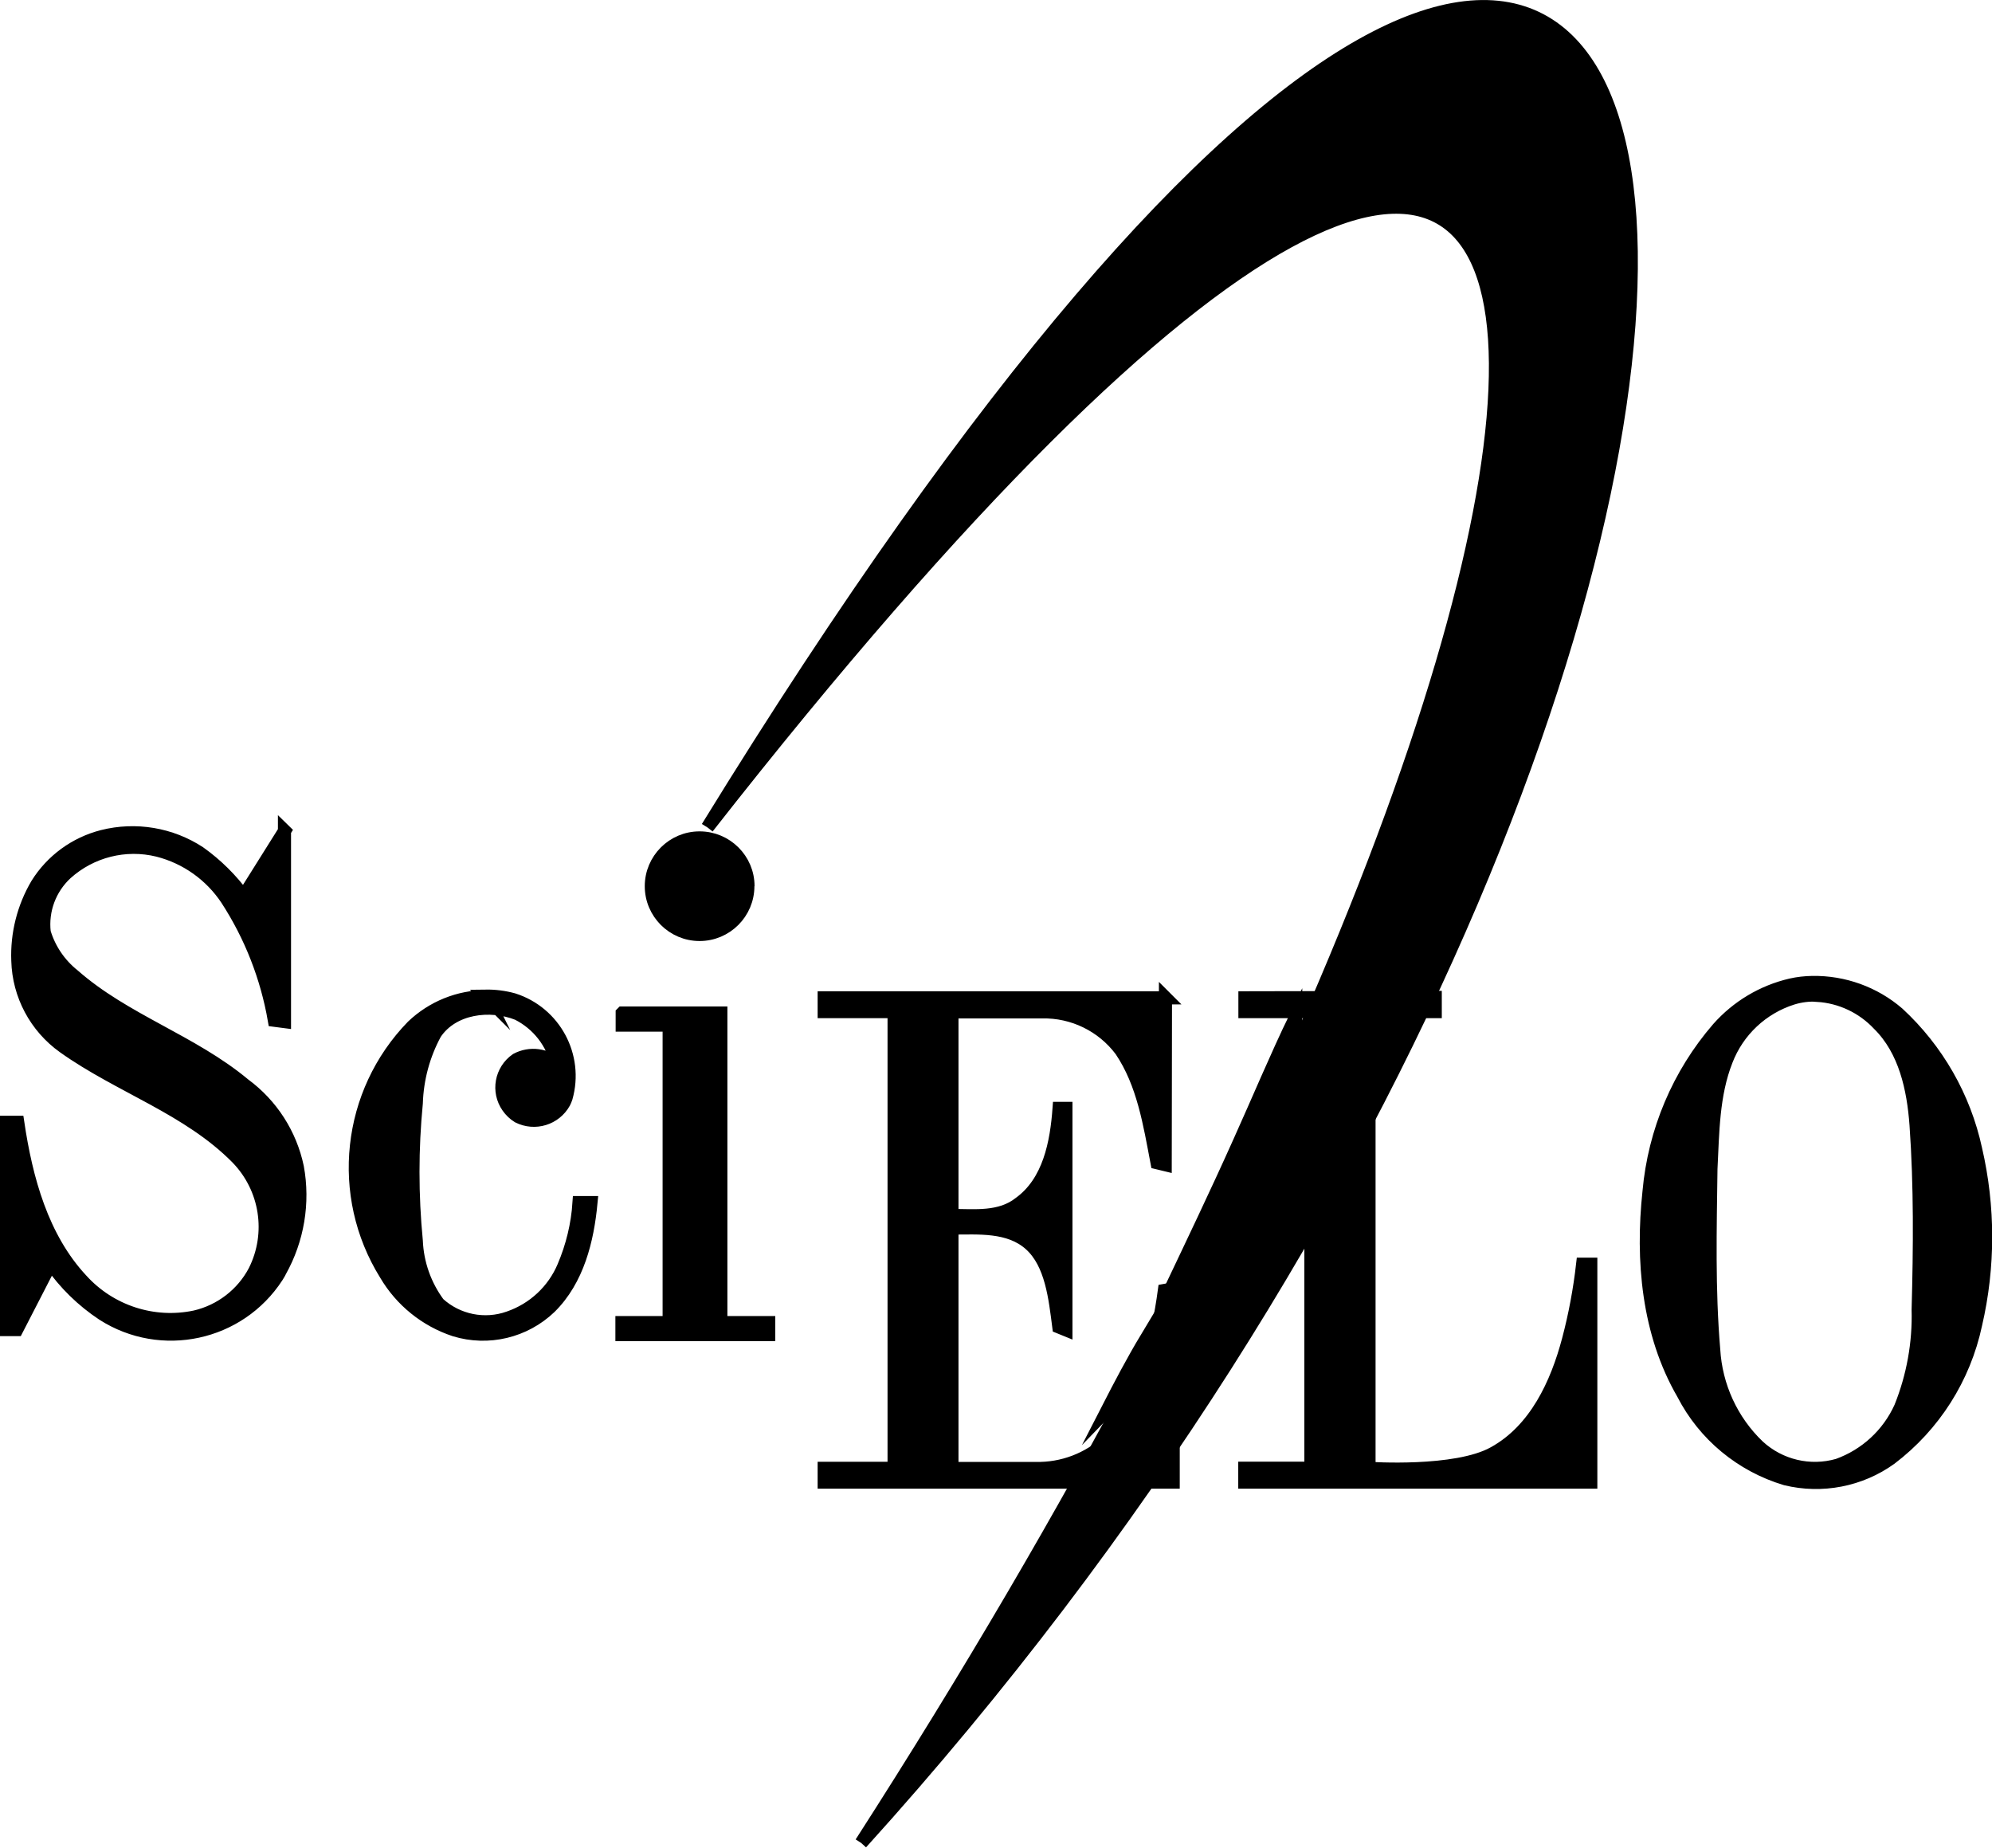
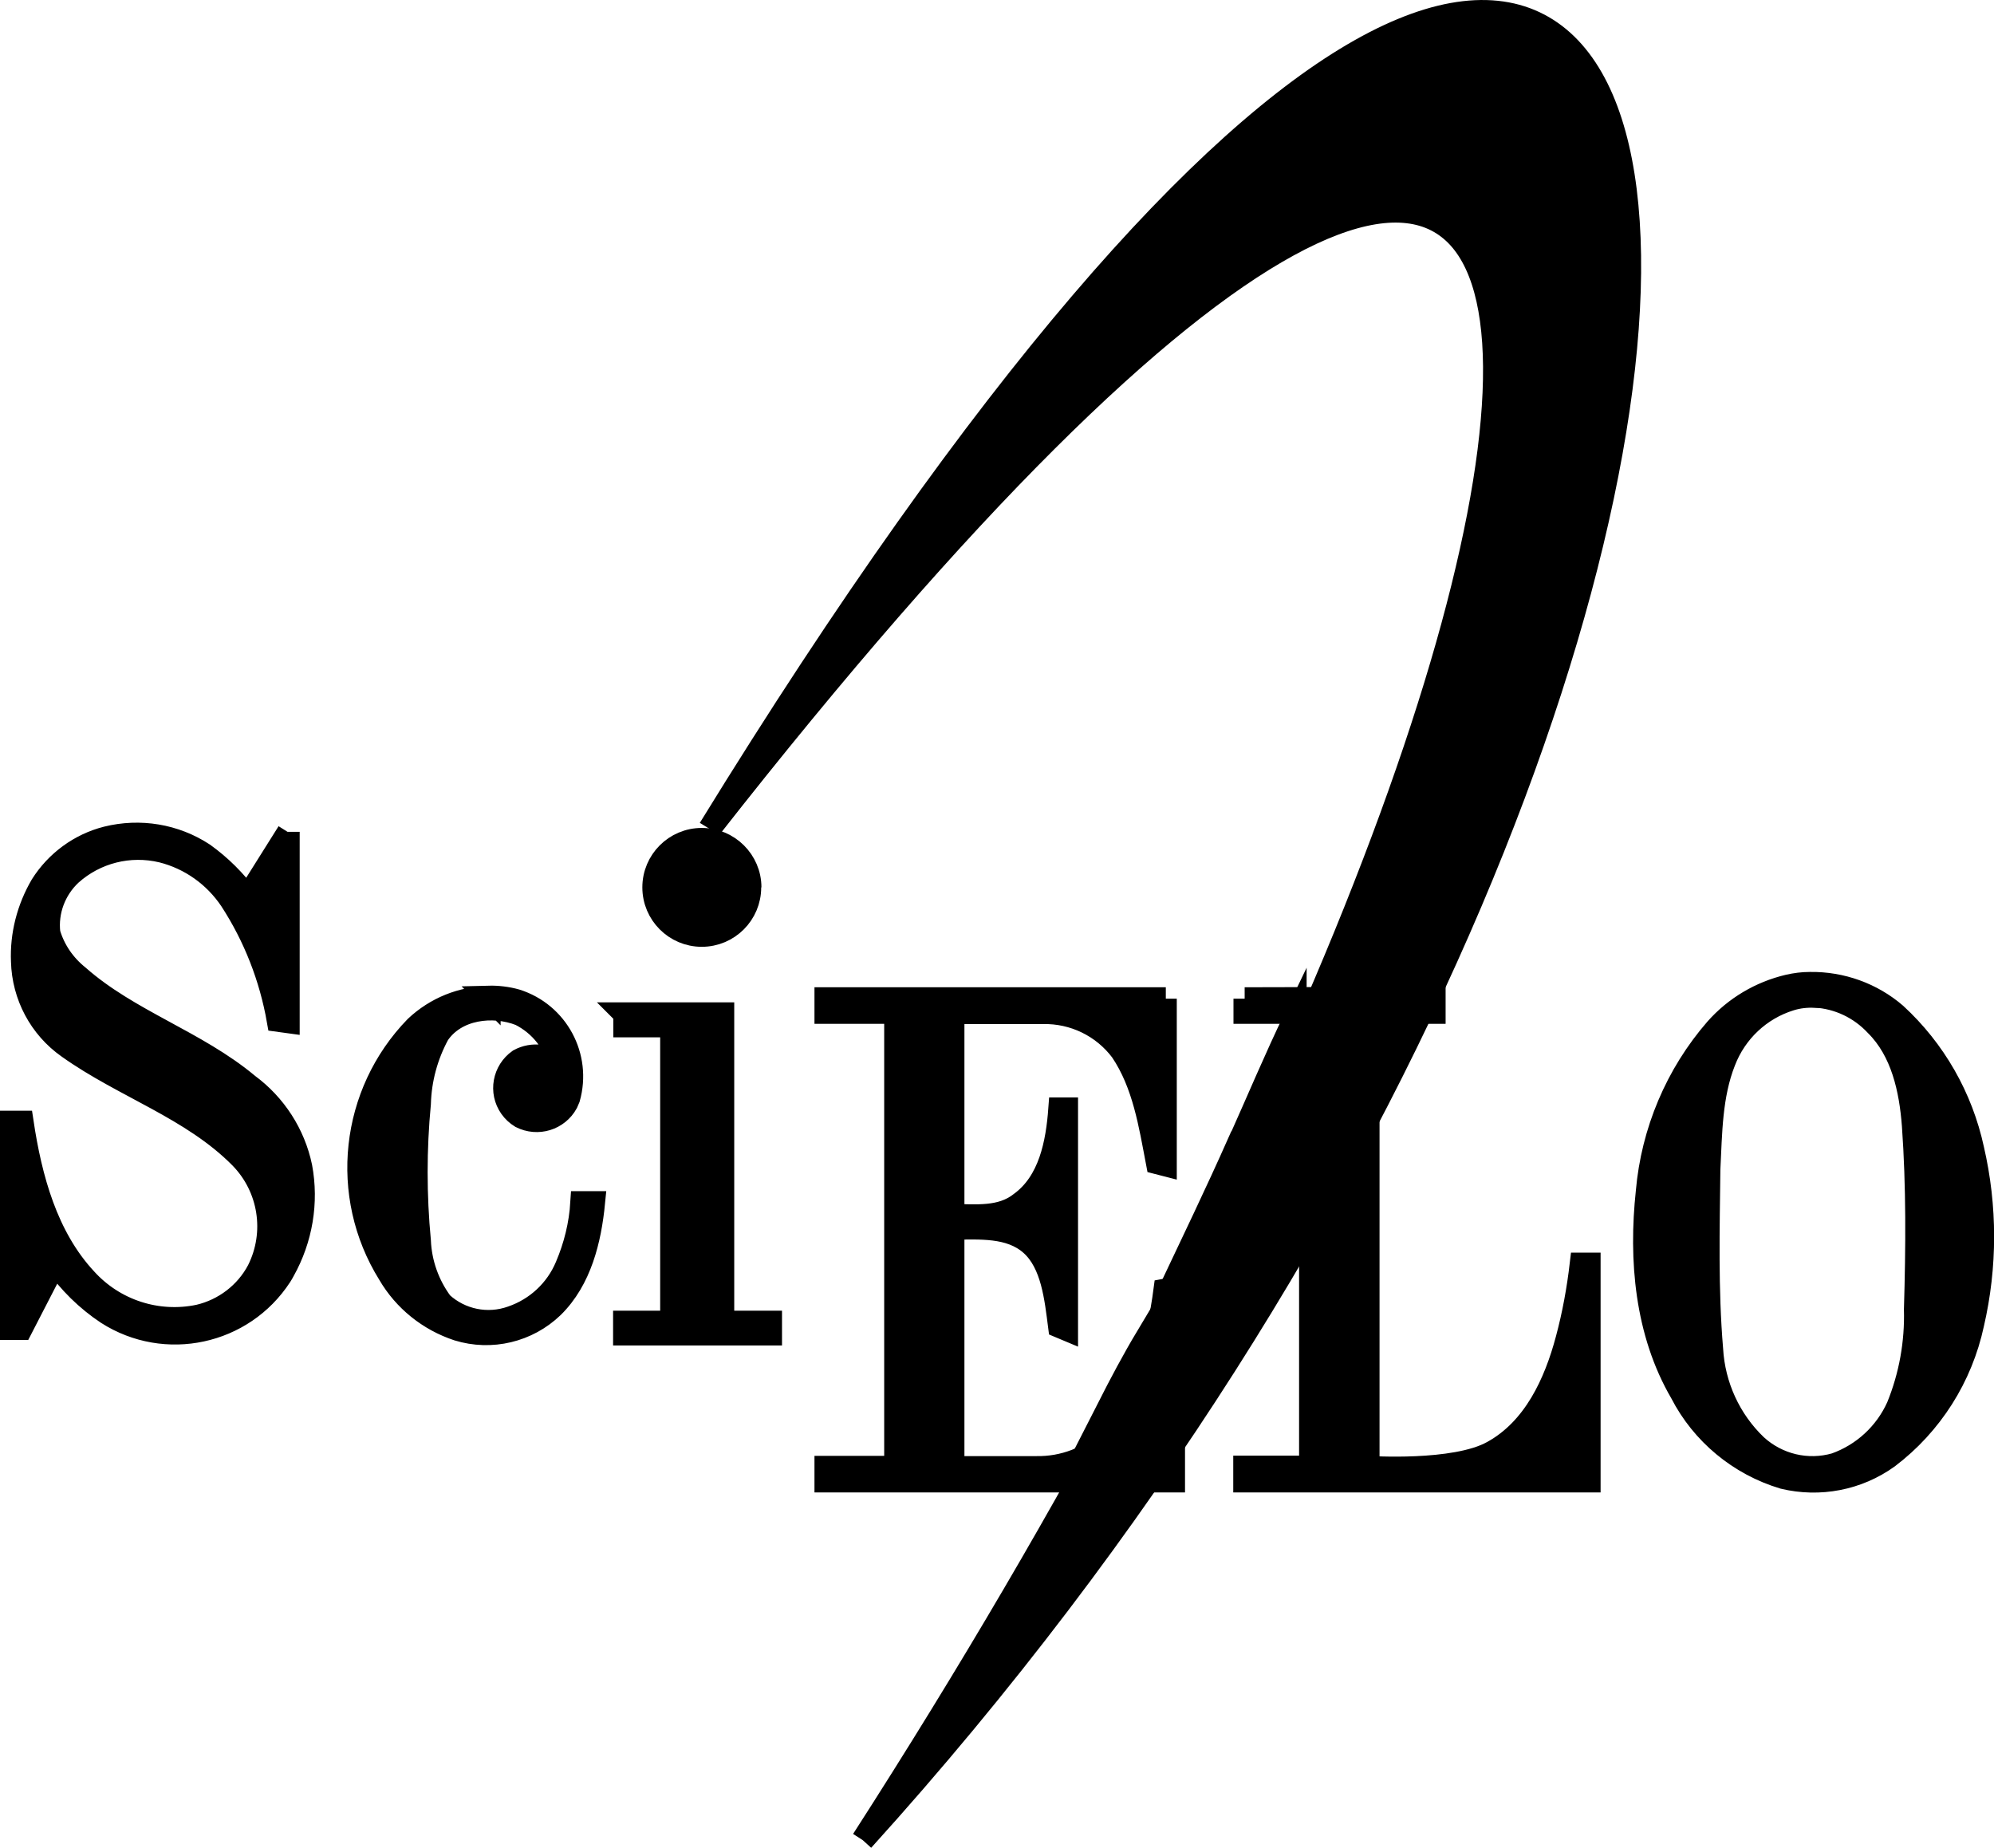
- <svg xmlns="http://www.w3.org/2000/svg" id="a" viewBox="0 0 151.88 140.84">
+ <svg xmlns="http://www.w3.org/2000/svg" id="a" viewBox="0 0 87.23 80.84">
  <defs>
    <style>.k,.l{stroke:#000;stroke-miterlimit:10;}.l{fill-rule:evenodd;}</style>
  </defs>
  <g id="b">
-     <path id="c" class="k" d="m102.87,77.22c.62,0,1.26,0,1.87.05-.22.62-.5,1.22-.85,1.78-.27.47-.49.96-.67,1.46h-.29c-.08-1.1-.1-2.2-.06-3.3Z" />
-     <path id="d" class="k" d="m94.48,87.1c1.46-3.23,2.8-6.46,4.31-9.58v10.77c-1.18,2.47-2.7,4.77-4.06,7.14-1.83,3.08-3.71,6.13-5.63,9.15v-5.97c1.81-3.81,3.65-7.65,5.38-11.51Z" />
-     <path id="e" class="k" d="m84.46,107.43c.95-1.85,1.91-3.68,2.98-5.46-.48,2.06-1.51,3.95-2.98,5.46Z" />
+     <path id="c" class="k" d="m59,44.34c.35,0,.72,0,1.07.03-.13.35-.29.7-.49,1.02-.15.27-.28.55-.38.83h-.17c-.05-.63-.06-1.26-.03-1.89h0Z" />
+     <path id="d" class="k" d="m54.2,49.99c.83-1.85,1.6-3.69,2.46-5.47v6.15c-.67,1.41-1.54,2.73-2.32,4.08-1.05,1.76-2.12,3.5-3.22,5.23v-3.41c1.03-2.18,2.09-4.37,3.07-6.58Z" />
+     <path id="e" class="k" d="m48.48,61.6c.54-1.06,1.09-2.1,1.7-3.12-.27,1.18-.86,2.26-1.7,3.12Z" />
  </g>
  <g id="f">
-     <path id="g" class="l" d="m65.66,140.5c65.64-102.04,67.05-177.95-11.72-77.42m11.72,77.42c86.33-95.36,73.27-215.63-11.72-77.42m11.72,77.42c65.64-102.04,67.05-177.95-11.72-77.42m11.72,77.42c86.33-95.36,73.27-215.63-11.72-77.42m11.72,77.42c65.64-102.04,67.05-177.95-11.72-77.42m11.72,77.42c86.33-95.36,73.27-215.63-11.72-77.42" />
+     <path id="g" class="l" d="m37.74,80.5c37.51-58.31,38.32-101.69-6.7-44.24m6.7,44.24c49.33-54.49,41.87-123.22-6.7-44.24m6.7,44.24c37.51-58.31,38.32-101.69-6.7-44.24m6.7,44.24c49.33-54.49,41.87-123.22-6.7-44.24m6.7,44.24c37.51-58.31,38.32-101.69-6.7-44.24m6.7,44.24c49.33-54.49,41.87-123.22-6.7-44.24" />
  </g>
-   <path id="h" class="k" d="m57.02,67.56c0,2.03-1.65,3.68-3.68,3.68s-3.68-1.65-3.68-3.68c0-2.03,1.65-3.68,3.68-3.68h0c2.03,0,3.69,1.64,3.69,3.67,0,0,0,0,0,.01h0" />
+   <path id="h" class="k" d="m32.8,38.82c0,1.16-.94,2.1-2.1,2.1s-2.1-.94-2.1-2.1.94-2.1,2.1-2.1h0c1.16,0,2.11.94,2.11,2.1h0" />
  <g id="i">
-     <path id="j" class="k" d="m21.7,63.34l-3.13,4.99c-.94-1.28-2.07-2.4-3.36-3.32-2.18-1.43-4.87-1.88-7.4-1.24-2.07.53-3.85,1.83-4.98,3.64-1.04,1.76-1.55,3.79-1.47,5.83.07,2.62,1.37,5.05,3.5,6.57,4.27,3.04,9.48,4.67,13.22,8.46,2.24,2.3,2.78,5.76,1.34,8.63-.93,1.77-2.6,3.05-4.55,3.5-3.18.67-6.48-.41-8.66-2.82-3.01-3.23-4.22-7.71-4.86-12.02h-.85v15.8h.78l2.6-5.05c1.06,1.53,2.41,2.85,3.97,3.88,4.46,2.85,10.38,1.57,13.26-2.86.08-.14.18-.28.24-.42,1.35-2.41,1.82-5.22,1.32-7.93-.53-2.52-1.97-4.76-4.05-6.29-3.98-3.32-9.11-4.89-13.01-8.32-1.07-.85-1.85-2-2.24-3.3-.19-1.68.43-3.34,1.67-4.49,1.9-1.71,4.52-2.37,7-1.76,2.16.55,4.03,1.88,5.26,3.73,1.82,2.8,3.05,5.94,3.62,9.23l.77.1v-14.55Zm116.47,11.56c-.55.01-1.09.07-1.62.19-2.15.5-4.09,1.66-5.55,3.31-3.02,3.49-4.86,7.85-5.27,12.45-.56,5.21-.08,10.78,2.6,15.4,1.61,3.14,4.44,5.48,7.82,6.49,2.76.67,5.68.11,7.99-1.55,3.32-2.52,5.62-6.14,6.49-10.22,1.02-4.39,1.02-8.96,0-13.36-.86-3.97-2.93-7.59-5.92-10.35-1.81-1.56-4.14-2.4-6.53-2.36Zm.4.98c1.78.11,3.45.9,4.67,2.2,2.02,1.99,2.65,4.93,2.85,7.68.33,4.67.29,9.33.16,14.08.07,2.55-.39,5.09-1.34,7.45-.93,2.06-2.66,3.65-4.78,4.41-2.13.61-4.43.07-6.07-1.44-2.03-1.94-3.24-4.58-3.4-7.38-.39-4.58-.27-9.18-.21-13.77.14-2.78.14-5.65,1.17-8.26.87-2.27,2.73-4.02,5.05-4.75.62-.19,1.26-.27,1.9-.23h0Zm-101.5.1c-2.09,0-4.1.82-5.61,2.26-4.94,5.08-5.79,12.88-2.05,18.9,1.18,2.01,3.05,3.52,5.26,4.25,2.55.78,5.33.12,7.26-1.73,2.12-2.09,2.86-5.12,3.13-7.98h-.91c-.11,1.68-.51,3.33-1.17,4.88-.77,1.83-2.29,3.25-4.18,3.9-1.85.66-3.92.24-5.37-1.08-1.03-1.39-1.62-3.06-1.69-4.78-.34-3.49-.34-7.01,0-10.5.06-1.86.55-3.68,1.44-5.32,1.34-1.99,4.18-2.33,6.29-1.5,1.55.78,2.67,2.21,3.04,3.91-.85-.79-2.1-.96-3.13-.41-1.18.82-1.47,2.43-.65,3.6.21.3.47.55.78.74,1.27.64,2.81.17,3.5-1.07.06-.12.11-.24.15-.36.9-3.17-.88-6.48-4.02-7.48-.69-.19-1.41-.28-2.12-.27l.06.06Zm51.8.09h-26.03v1.05h5.33v34.82h-5.33v1.05h26.61v-14.73l-.67.12c-.25,1.87-.64,3.72-1.17,5.53-.46,2.23-1.54,4.28-3.11,5.93-1.5,1.4-3.49,2.16-5.54,2.11h-6.38v-18.33c2.02,0,4.36-.21,5.98,1.25s1.89,4.11,2.17,6.29l.54.22v-16.88h-.52c-.19,2.62-.75,5.6-3.01,7.23-1.48,1.17-3.42.94-5.16.93v-15.52h6.87c2.36-.05,4.6,1.04,6.02,2.93,1.71,2.53,2.19,5.63,2.75,8.57l.62.15.02-12.73Zm6.05,0v1.05h5.03v34.81h-5.04v1.06h26.38v-16.61h-.62c-.22,1.94-.58,3.87-1.08,5.76-.89,3.36-2.51,6.88-5.68,8.63-2.91,1.63-9.53,1.17-9.53,1.17v-34.82h5.05v-1.08l-14.5.03Zm-47.48,1.17v.91h3.58v22.68h-3.6v.91h11.19v-.91h-3.65v-23.6h-7.51Z" />
+     <path id="j" class="k" d="m12.61,36.41l-1.79,2.85c-.54-.73-1.18-1.37-1.92-1.9-1.25-.82-2.78-1.07-4.23-.71-1.18.3-2.2,1.05-2.85,2.08-.59,1.01-.89,2.17-.84,3.33.04,1.5.78,2.89,2,3.75,2.44,1.74,5.42,2.67,7.55,4.83,1.28,1.31,1.59,3.29.77,4.93-.53,1.01-1.49,1.74-2.6,2-1.82.38-3.7-.23-4.95-1.61-1.72-1.85-2.41-4.41-2.78-6.87h-.49v9.03h.45l1.49-2.89c.61.87,1.38,1.63,2.27,2.22,2.55,1.63,5.93.9,7.58-1.63.05-.08.1-.16.14-.24.77-1.38,1.04-2.98.75-4.53-.3-1.44-1.13-2.72-2.31-3.59-2.27-1.9-5.21-2.79-7.43-4.75-.61-.49-1.06-1.14-1.28-1.89-.11-.96.25-1.91.95-2.57,1.09-.98,2.58-1.35,4-1.01,1.23.31,2.3,1.07,3.01,2.13,1.04,1.6,1.74,3.39,2.07,5.27l.44.06v-8.31h0Zm66.56,6.61c-.31,0-.62.04-.93.11-1.23.29-2.34.95-3.17,1.89-1.73,1.99-2.78,4.49-3.01,7.11-.32,2.98-.05,6.16,1.49,8.8.92,1.79,2.54,3.13,4.47,3.71,1.58.38,3.25.06,4.57-.89,1.9-1.44,3.21-3.51,3.71-5.84.58-2.51.58-5.12,0-7.63-.49-2.27-1.67-4.34-3.38-5.91-1.03-.89-2.37-1.37-3.73-1.35h0Zm.23.56c1.02.06,1.97.51,2.67,1.26,1.15,1.14,1.51,2.82,1.63,4.39.19,2.67.17,5.33.09,8.05.04,1.46-.22,2.91-.77,4.26-.53,1.18-1.52,2.09-2.73,2.52-1.22.35-2.53.04-3.47-.82-1.16-1.11-1.85-2.62-1.94-4.22-.22-2.62-.15-5.25-.12-7.87.08-1.59.08-3.23.67-4.72.5-1.3,1.56-2.3,2.89-2.71.35-.11.72-.15,1.09-.13h0Zm-58,.06c-1.19,0-2.34.47-3.21,1.29-2.82,2.9-3.31,7.36-1.17,10.8.67,1.15,1.74,2.01,3.01,2.43,1.46.45,3.05.07,4.15-.99,1.21-1.19,1.63-2.93,1.79-4.56h-.52c-.06.96-.29,1.9-.67,2.79-.44,1.05-1.31,1.86-2.39,2.23-1.06.38-2.24.14-3.07-.62-.59-.79-.93-1.75-.97-2.73-.19-1.99-.19-4.01,0-6,.03-1.06.31-2.1.82-3.04.77-1.14,2.39-1.33,3.59-.86.89.45,1.53,1.26,1.74,2.23-.49-.45-1.2-.55-1.79-.23-.67.47-.84,1.39-.37,2.06.12.17.27.31.45.42.73.37,1.61.1,2-.61.03-.07.06-.14.09-.21.51-1.81-.5-3.7-2.3-4.27-.39-.11-.81-.16-1.21-.15l.03.03h0Zm29.6.05h-14.87v.6h3.05v19.9h-3.05v.6h15.21v-8.42l-.38.07c-.14,1.07-.37,2.13-.67,3.16-.26,1.27-.88,2.45-1.78,3.39-.86.8-1.99,1.23-3.17,1.21h-3.65v-10.47c1.15,0,2.49-.12,3.42.71s1.08,2.35,1.24,3.59l.31.13v-9.65h-.3c-.11,1.5-.43,3.2-1.72,4.13-.85.67-1.95.54-2.95.53v-8.87h3.93c1.35-.03,2.63.59,3.44,1.67.98,1.45,1.25,3.22,1.57,4.9l.35.09v-7.27s.02,0,.02,0Zm3.46,0v.6h2.87v19.89h-2.88v.61h15.07v-9.49h-.35c-.13,1.11-.33,2.21-.62,3.29-.51,1.92-1.43,3.93-3.25,4.93-1.66.93-5.45.67-5.45.67v-19.9h2.89v-.62l-8.29.02h0Zm-27.13.67v.52h2.05v12.96h-2.06v.52h6.39v-.52h-2.09v-13.49h-4.3Z" />
  </g>
</svg>
